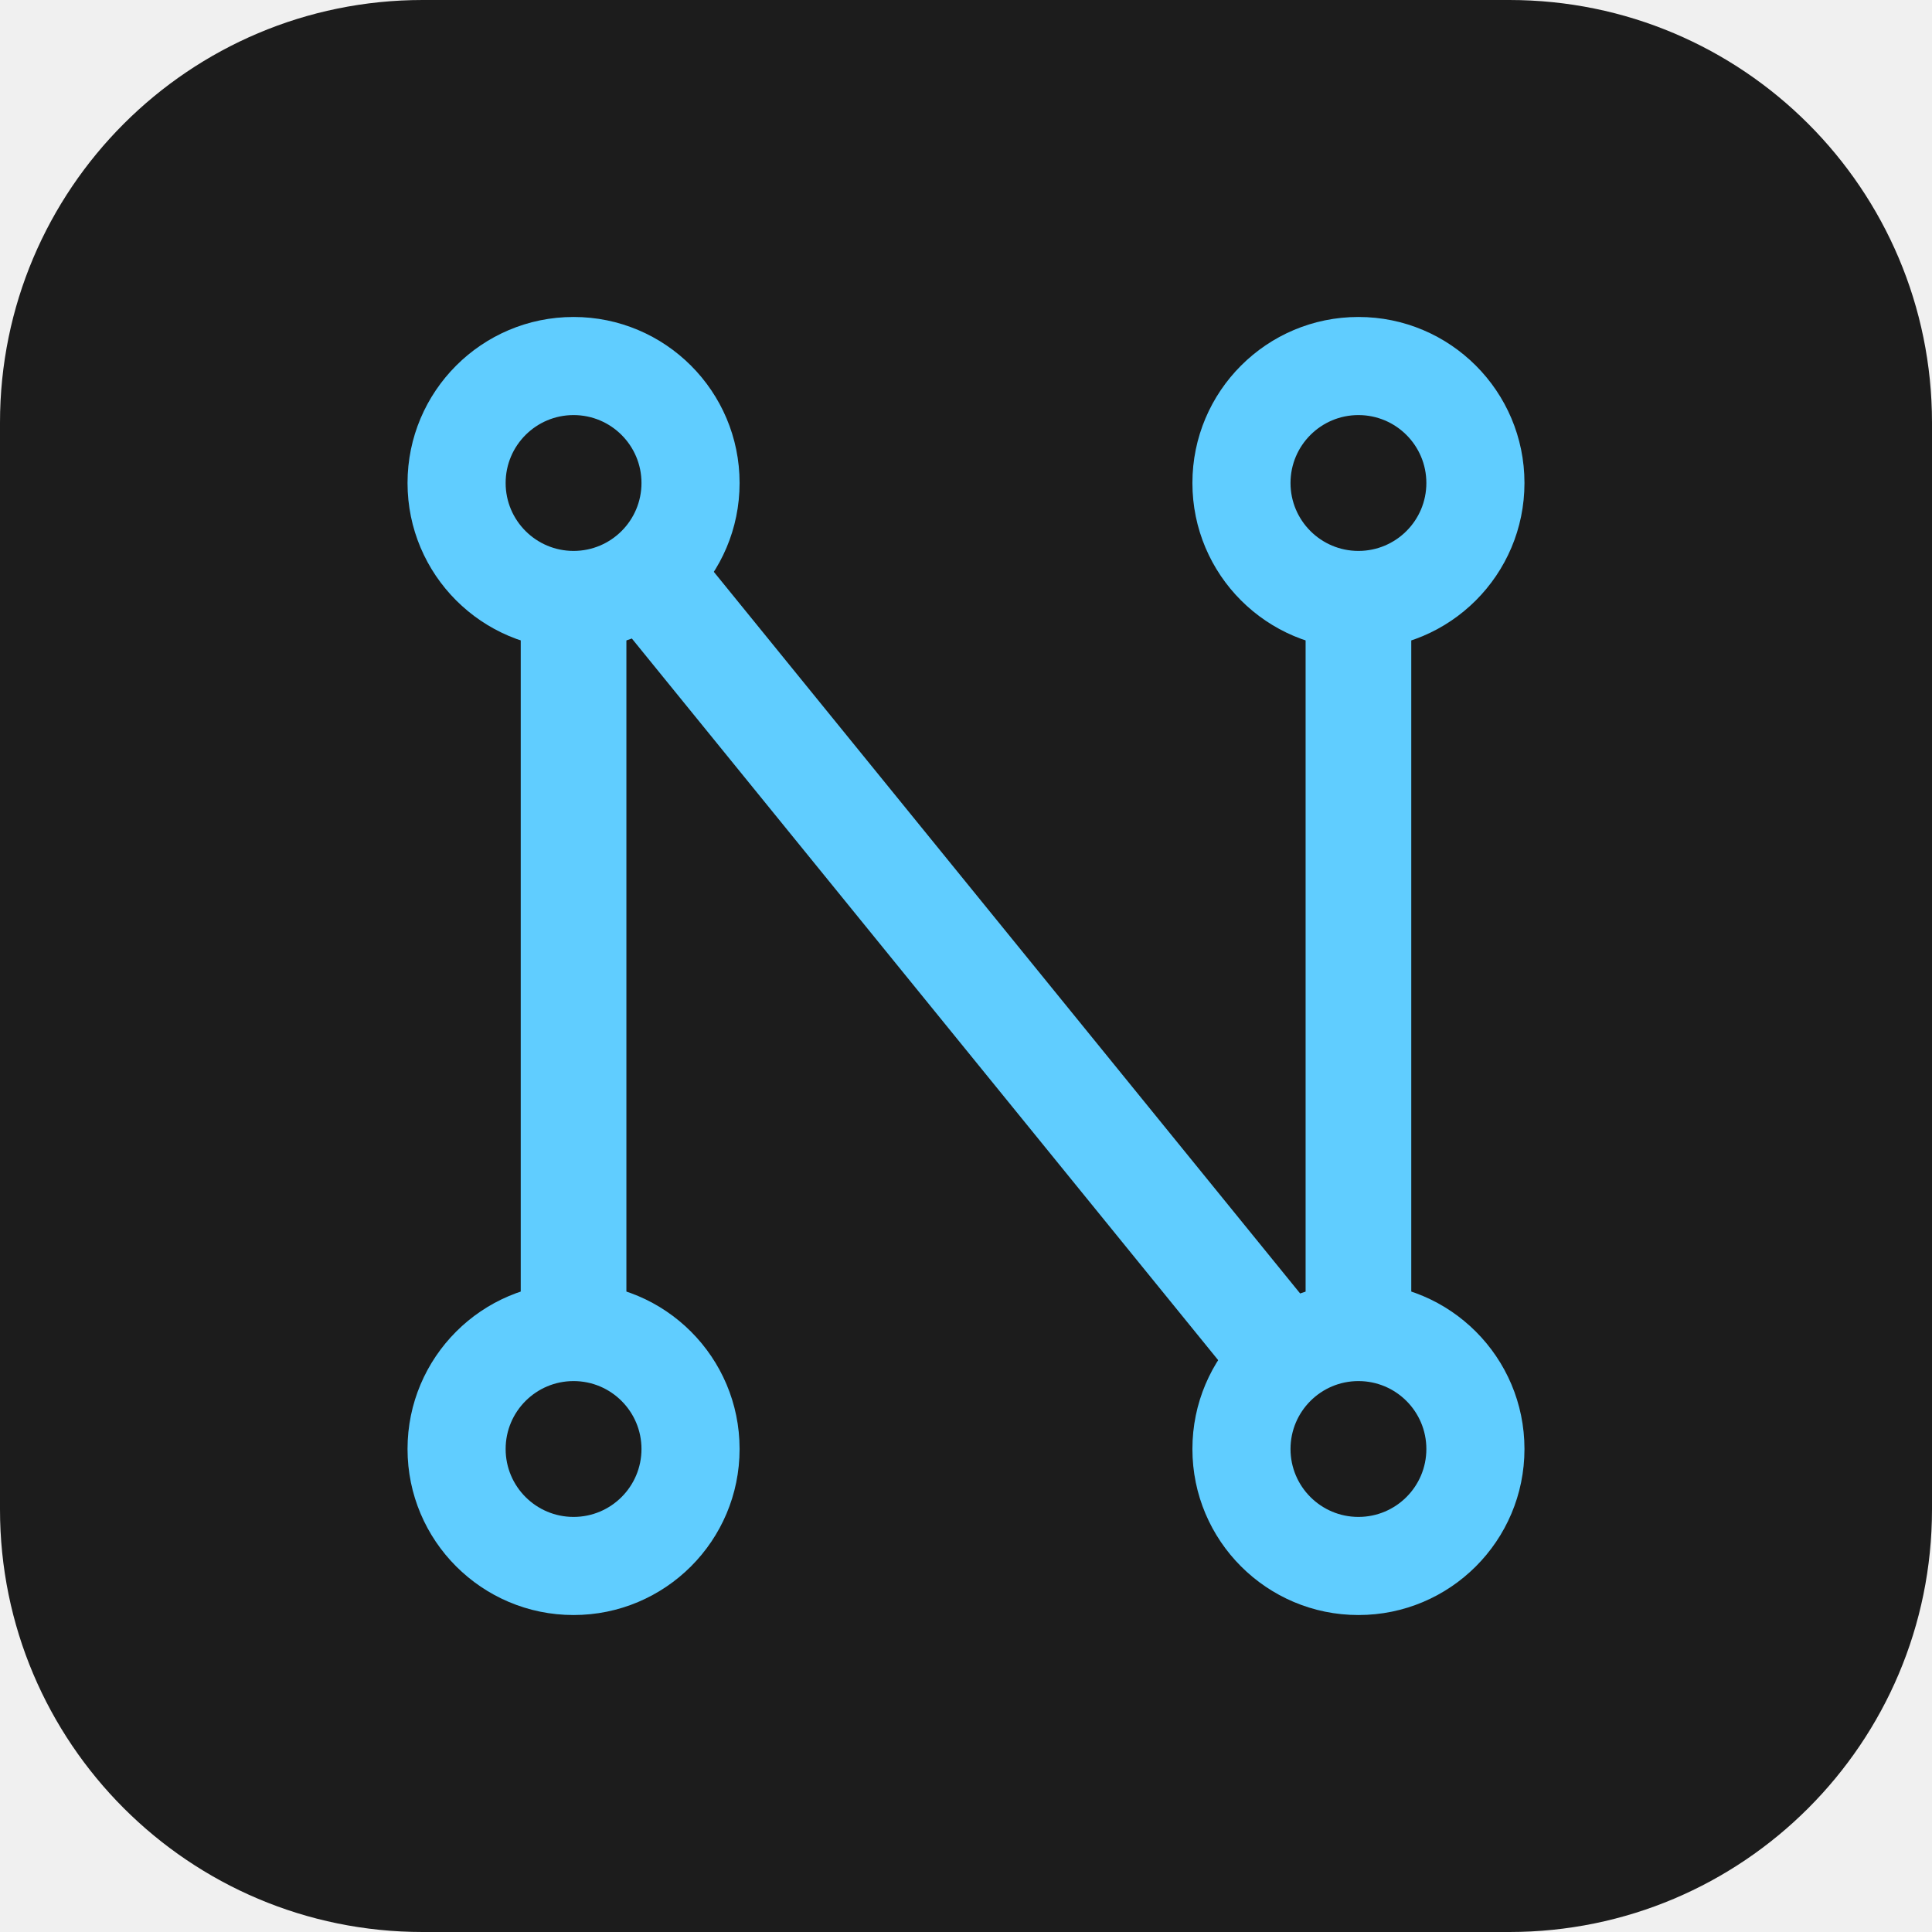
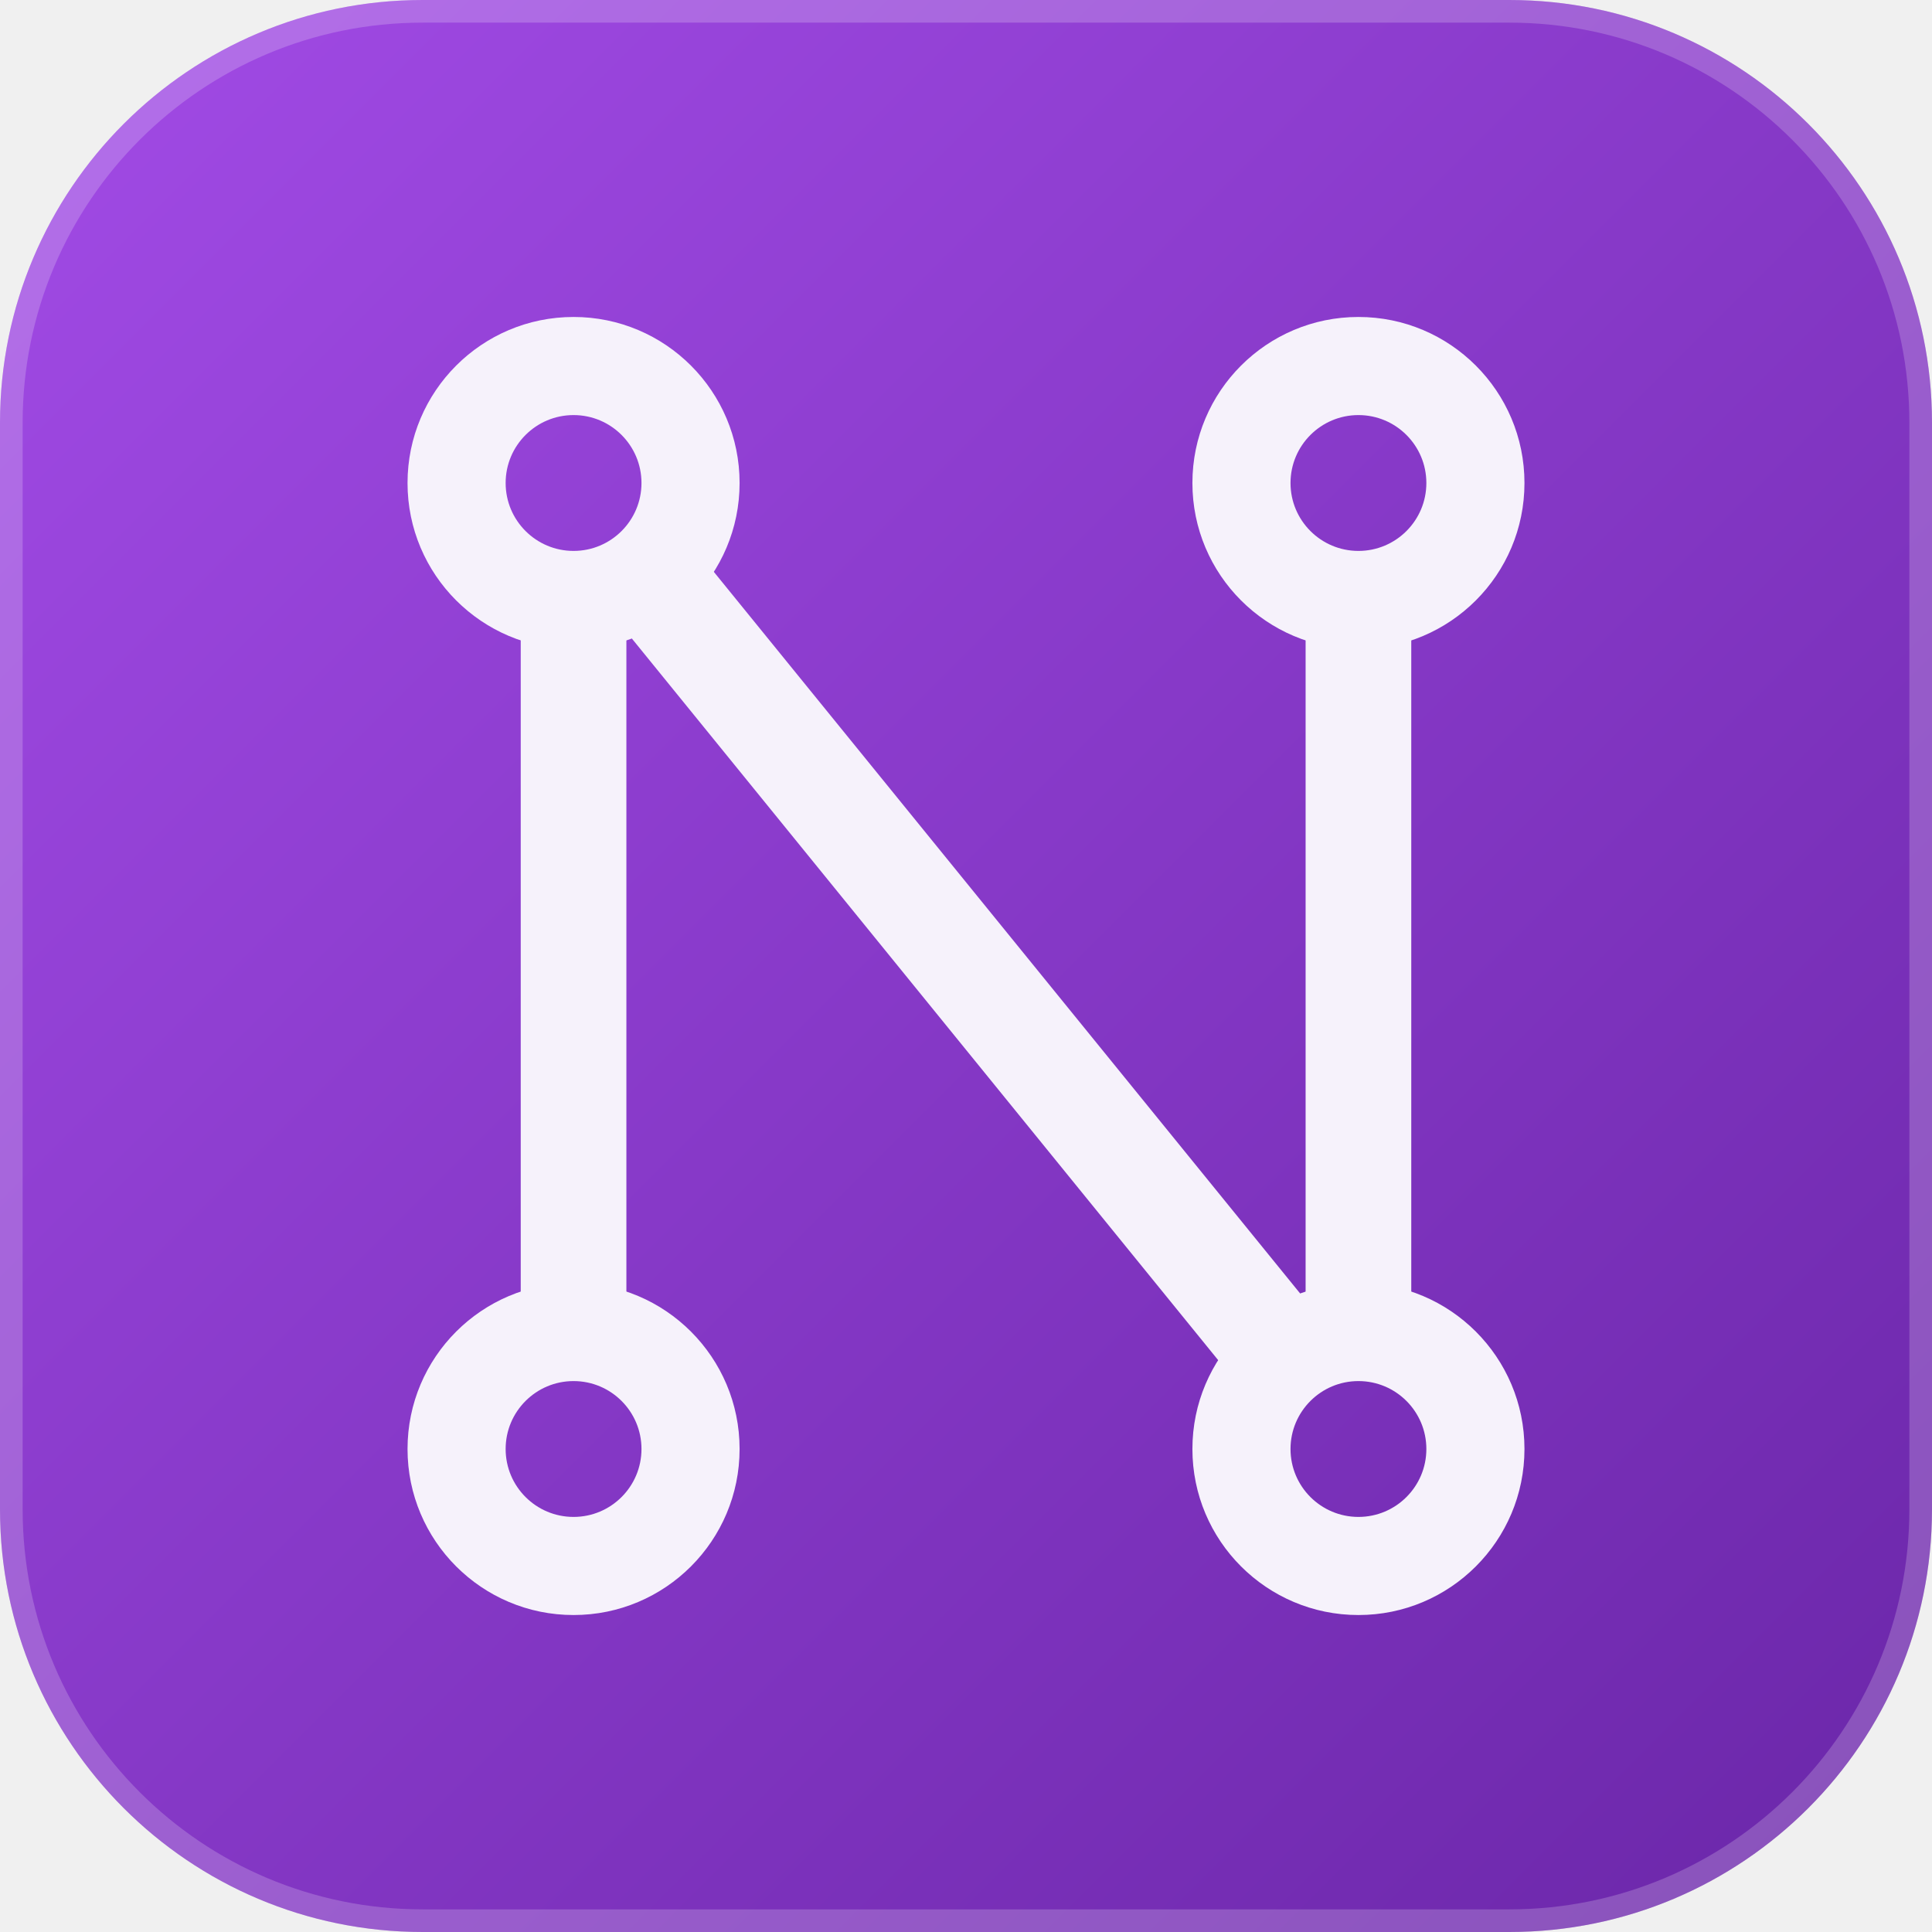
<svg xmlns="http://www.w3.org/2000/svg" viewBox="0 0 128 128" width="128" height="128">
-   <rect width="128" height="128" rx="28" fill="#1C1C1C" />
-   <g stroke="#60CDFF" stroke-width="7" stroke-linecap="round">
+   <defs>
+     <linearGradient id="fondo" gradientUnits="userSpaceOnUse" x1="0" y1="0" x2="128" y2="128">
+       <stop offset="0" stop-color="#A24BE6" />
+       <stop offset="1" stop-color="#6A26A8" />
+     </linearGradient>
+   </defs>
+   <rect width="128" height="128" rx="28" fill="url(#fondo)" />
+   <rect x="0.75" y="0.75" width="126.5" height="126.5" rx="27.25" fill="none" stroke="#FFFFFF" stroke-opacity="0.2" stroke-width="1.5" />
+   <g stroke="#F6F2FB" stroke-width="7" stroke-linecap="round">
    <line x1="38" y1="96" x2="38" y2="32" />
    <line x1="38" y1="32" x2="90" y2="96" />
    <line x1="90" y1="96" x2="90" y2="32" />
  </g>
-   <g fill="#60CDFF">
+   <g fill="#F6F2FB">
    <circle cx="38" cy="96" r="11" />
    <circle cx="38" cy="32" r="11" />
    <circle cx="90" cy="96" r="11" />
    <circle cx="90" cy="32" r="11" />
  </g>
-   <g fill="#1C1C1C">
+   <g fill="url(#fondo)">
    <circle cx="38" cy="96" r="4.5" />
    <circle cx="38" cy="32" r="4.5" />
    <circle cx="90" cy="96" r="4.5" />
    <circle cx="90" cy="32" r="4.5" />
  </g>
</svg>
